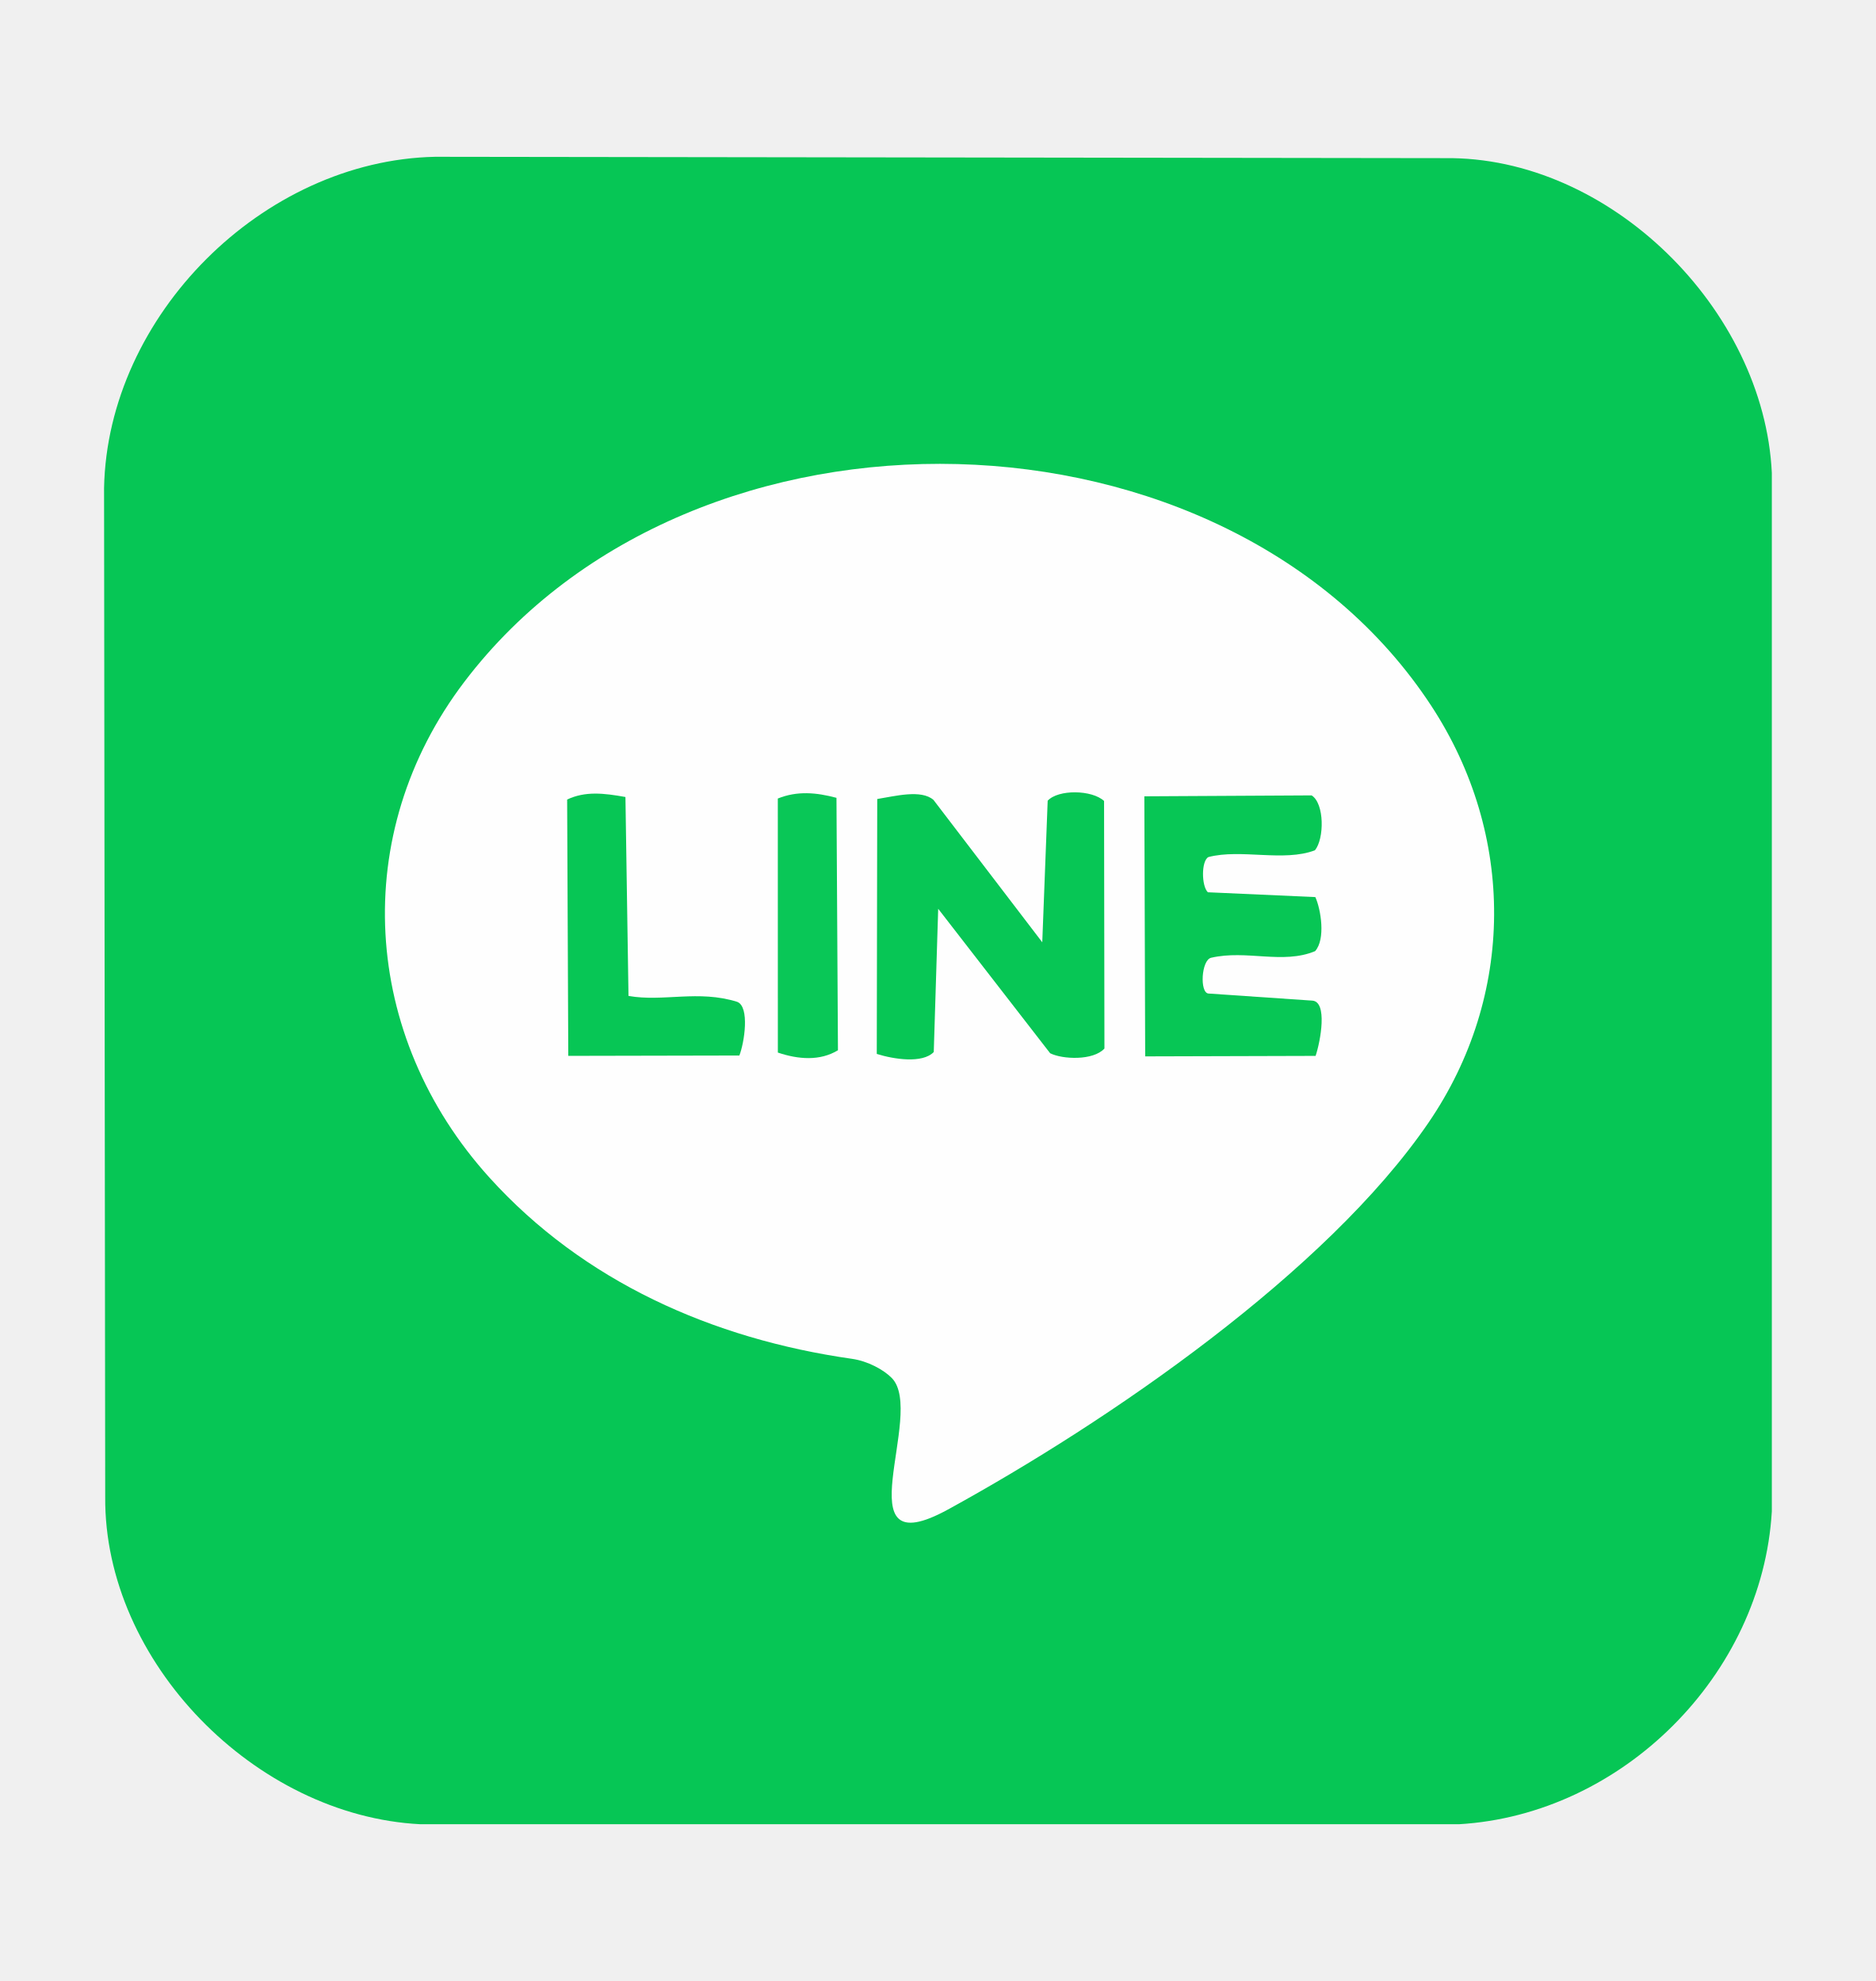
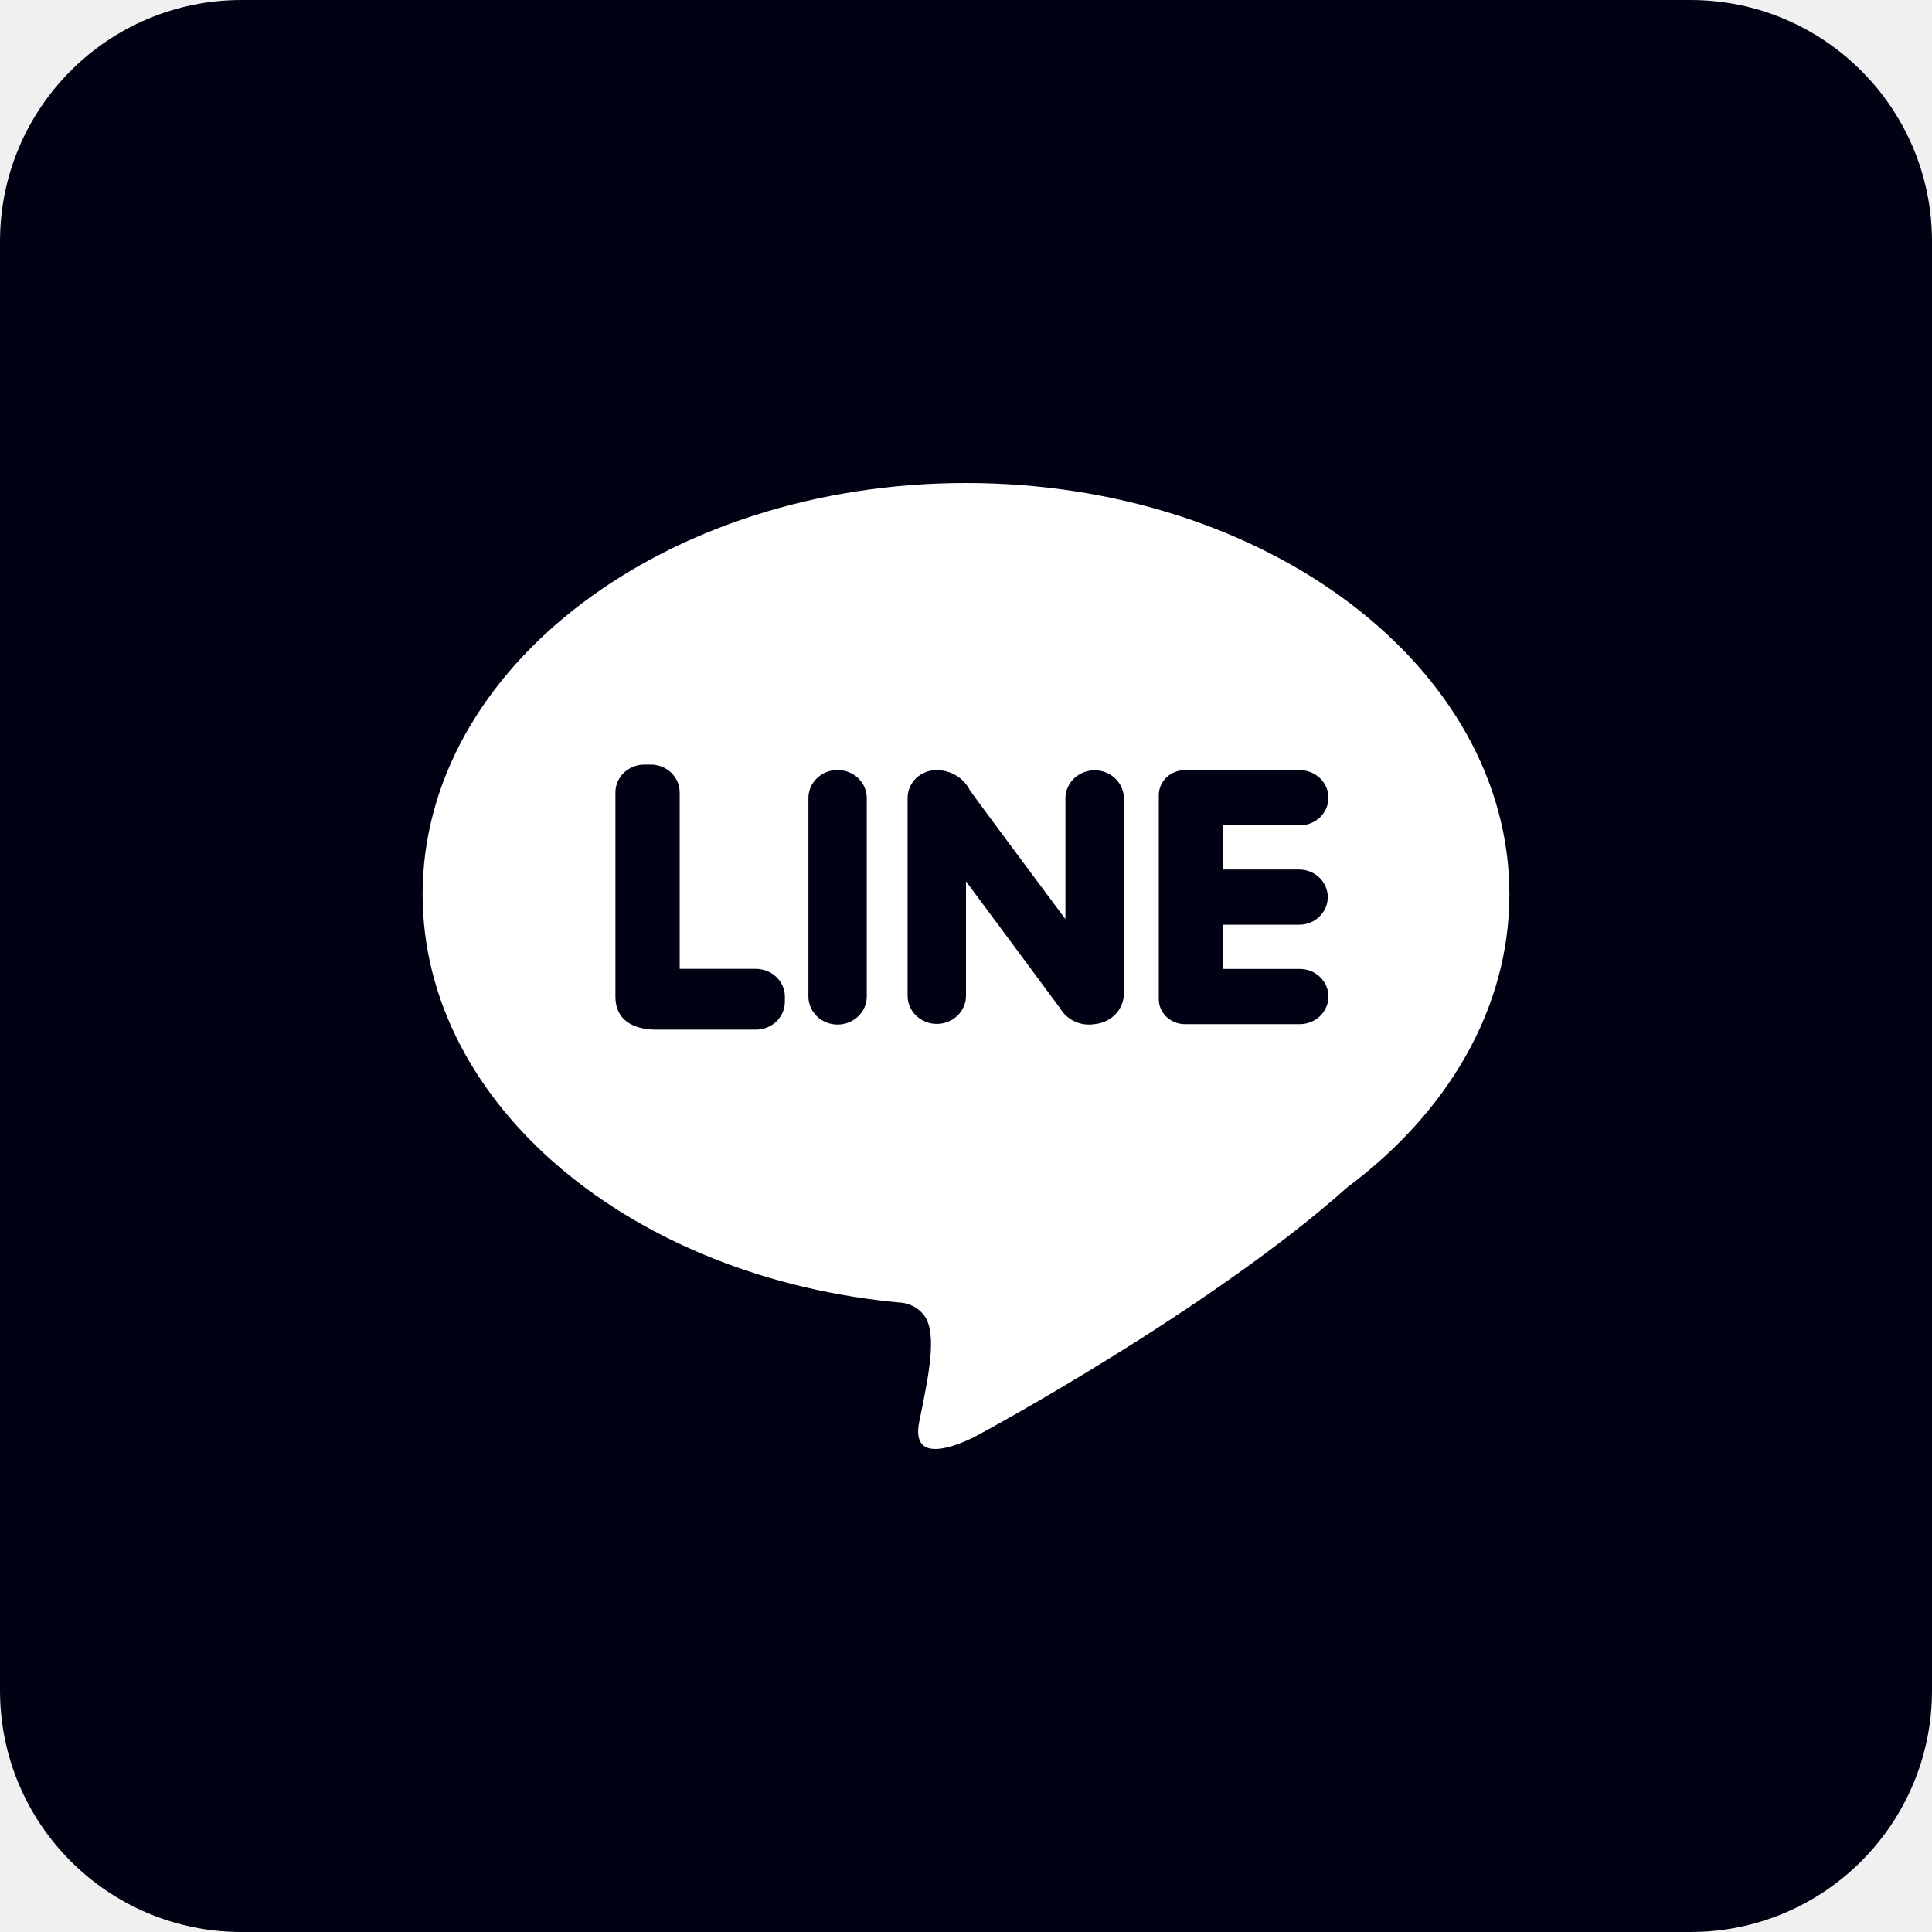
- <svg xmlns="http://www.w3.org/2000/svg" id="_图层_1" data-name="图层_1" version="1.1" viewBox="0 0 1280 1352">
-   <defs>
-     <style>
-       .st0 {
-         fill: #06c655;
-       }
- 
-       .st1 {
-         fill: #07c655;
-       }
- 
-       .st2 {
-         fill: #fefefe;
-       }
- 
-       .st3 {
-         fill: #09c757;
-       }
-     </style>
-   </defs>
-   <g id="bVIJOP.tif">
-     <g>
-       <path class="st0" d="M1208.99,322.88v708.63c-6.54,111.51-101.98,206.95-213.5,213.5H286.86c-112.69-5.71-215.94-110.9-215.07-223.41l-.78-688.59c2.34-117.57,108.38-223.56,225.93-226l688.77.92c112.43-1.52,218.04,103.09,223.29,214.96Z" />
-       <g>
-         <path class="st2" d="M646.84,1030.21c-73.29,40.17-14.64-65.62-38.37-89.78-5.43-5.53-16.2-11.5-27.15-13.06-95.3-13.59-183.24-52.84-247.28-123.61-87.55-96.74-96.14-234.59-17.12-338.52,156.58-205.93,520.92-195.64,659.79,16.61,57.57,87.99,57.17,197.81-1.97,284.34-69.69,101.98-217.93,203.75-327.91,264.03Z" />
-         <path class="st1" d="M753.6,715.61c-7.56,8.3-28.46,7.49-37.04,3.21l-76.39-98.59-3.03,97.76c-7.72,7.98-27.21,4.96-38.88,1.3l.32-173.98c12.11-1.93,29.92-6.7,38.36.6l74.24,97.18,3.7-96.63c7.32-7.84,30.18-7.46,38.47.18l.25,168.97Z" />
-         <path class="st1" d="M897.35,649.14c-22.04,9.21-46.76-1.08-70.94,4.51-6.76,1.56-7.9,24.01-1.81,24.42l70.85,4.84c10.47.71,5.68,27.44,2.24,37.72l-116.28.33-.58-177.49,114.15-.63c8.82,5.53,8.7,29.57,2.26,37.46-21.33,8.13-50.47-1.16-72.66,4.62-4.94,2.49-4.84,19.77-.4,24.04l73.33,3.28c3.8,8.35,7.11,28.79-.15,36.89Z" />
-         <path class="st1" d="M503.06,683.76c8.61,3.39,4.87,27.85,1.44,36.61l-116.74.24-.77-174.95c12.48-5.86,25.13-4.33,39.77-1.72l2.09,135.77c23.99,4.2,47.5-4.31,74.2,4.04Z" />
-         <path class="st3" d="M571.76,716.78c-12.26,7.47-27.06,6.28-41,1.58l-.03-173.38c13.27-5.33,26.14-4.17,40.03-.48l1.01,172.29Z" />
-       </g>
-     </g>
+ <svg xmlns="http://www.w3.org/2000/svg" width="48" height="48" viewBox="0 0 48 48" fill="none">
+   <g id="icon_line">
+     <rect width="48" height="48" rx="6" fill="#000213" />
+     <path id="Vector" d="M24 12C16.544 12 10.5 16.576 10.5 22.22C10.5 27.463 15.717 31.781 22.436 32.369C22.547 32.387 22.653 32.427 22.747 32.486C22.842 32.546 22.922 32.623 22.984 32.714C23.282 33.186 23.07 34.192 22.839 35.32C22.607 36.448 23.867 35.862 24.145 35.732C24.367 35.628 30.075 32.534 33.473 29.499C35.958 27.645 37.5 25.069 37.5 22.22C37.501 16.576 31.456 12 24 12ZM19.5 24.895C19.498 25.078 19.421 25.253 19.285 25.382C19.149 25.511 18.965 25.582 18.774 25.581H16.306C15.871 25.581 15.29 25.436 15.29 24.757V19.682C15.291 19.591 15.31 19.501 15.347 19.417C15.384 19.334 15.438 19.258 15.505 19.194C15.573 19.13 15.652 19.08 15.74 19.046C15.828 19.012 15.921 18.995 16.016 18.996H16.161C16.256 18.995 16.349 19.012 16.437 19.046C16.525 19.08 16.605 19.13 16.672 19.194C16.739 19.258 16.793 19.334 16.83 19.417C16.867 19.501 16.886 19.591 16.887 19.682V24.071H18.774C18.965 24.07 19.149 24.141 19.285 24.27C19.421 24.398 19.499 24.574 19.5 24.757V24.895H19.5ZM21.535 24.758C21.535 24.943 21.458 25.12 21.322 25.251C21.186 25.382 21.002 25.455 20.81 25.455C20.618 25.455 20.433 25.382 20.297 25.251C20.161 25.12 20.085 24.943 20.085 24.758V19.827C20.085 19.642 20.161 19.465 20.297 19.334C20.433 19.204 20.618 19.13 20.81 19.13C21.002 19.13 21.186 19.204 21.322 19.334C21.458 19.465 21.535 19.642 21.535 19.827V24.758ZM27.92 24.758C27.9 24.936 27.817 25.101 27.685 25.226C27.552 25.351 27.379 25.428 27.194 25.444C27.027 25.472 26.855 25.449 26.702 25.378C26.548 25.308 26.422 25.193 26.339 25.051L24 21.896V24.757C23.996 24.939 23.917 25.113 23.782 25.24C23.646 25.367 23.464 25.439 23.275 25.439C23.085 25.439 22.903 25.367 22.768 25.24C22.632 25.113 22.554 24.939 22.549 24.757V19.819C22.55 19.728 22.57 19.638 22.606 19.554C22.643 19.471 22.697 19.395 22.764 19.331C22.832 19.268 22.911 19.217 22.999 19.183C23.087 19.149 23.18 19.132 23.275 19.133C23.447 19.134 23.616 19.182 23.761 19.27C23.907 19.359 24.023 19.486 24.097 19.635C24.322 19.955 26.47 22.835 26.47 22.835V19.819C26.475 19.637 26.553 19.463 26.689 19.336C26.825 19.209 27.007 19.137 27.196 19.137C27.386 19.137 27.568 19.209 27.703 19.336C27.839 19.463 27.917 19.637 27.922 19.819V24.757L27.92 24.758ZM32.275 21.603C32.369 21.603 32.461 21.621 32.548 21.655C32.635 21.69 32.713 21.74 32.779 21.804C32.846 21.868 32.898 21.943 32.934 22.027C32.97 22.11 32.988 22.199 32.988 22.289C32.988 22.379 32.97 22.468 32.934 22.552C32.898 22.635 32.846 22.711 32.779 22.774C32.713 22.838 32.635 22.889 32.548 22.923C32.461 22.958 32.369 22.975 32.275 22.975H30.388V24.073H32.275C32.37 24.07 32.465 24.087 32.553 24.12C32.642 24.154 32.722 24.204 32.79 24.268C32.858 24.332 32.912 24.408 32.949 24.492C32.986 24.577 33.005 24.667 33.005 24.759C33.005 24.85 32.986 24.941 32.949 25.025C32.912 25.109 32.858 25.186 32.79 25.25C32.722 25.313 32.642 25.364 32.553 25.397C32.465 25.431 32.37 25.447 32.275 25.445H29.444C29.359 25.446 29.275 25.43 29.196 25.4C29.117 25.369 29.045 25.324 28.984 25.267C28.923 25.209 28.875 25.141 28.841 25.066C28.808 24.991 28.791 24.91 28.79 24.828V19.751C28.791 19.669 28.808 19.588 28.841 19.513C28.875 19.437 28.923 19.369 28.984 19.312C29.045 19.254 29.117 19.209 29.196 19.178C29.275 19.148 29.359 19.133 29.444 19.134H32.275C32.37 19.131 32.465 19.148 32.553 19.181C32.642 19.215 32.722 19.265 32.79 19.329C32.858 19.393 32.912 19.469 32.949 19.553C32.986 19.638 33.005 19.728 33.005 19.82C33.005 19.911 32.986 20.002 32.949 20.086C32.912 20.17 32.858 20.247 32.79 20.311C32.722 20.374 32.642 20.425 32.553 20.458C32.465 20.492 32.37 20.508 32.275 20.506H30.388V21.603H32.275L32.275 21.603Z" fill="white" />
  </g>
</svg>
